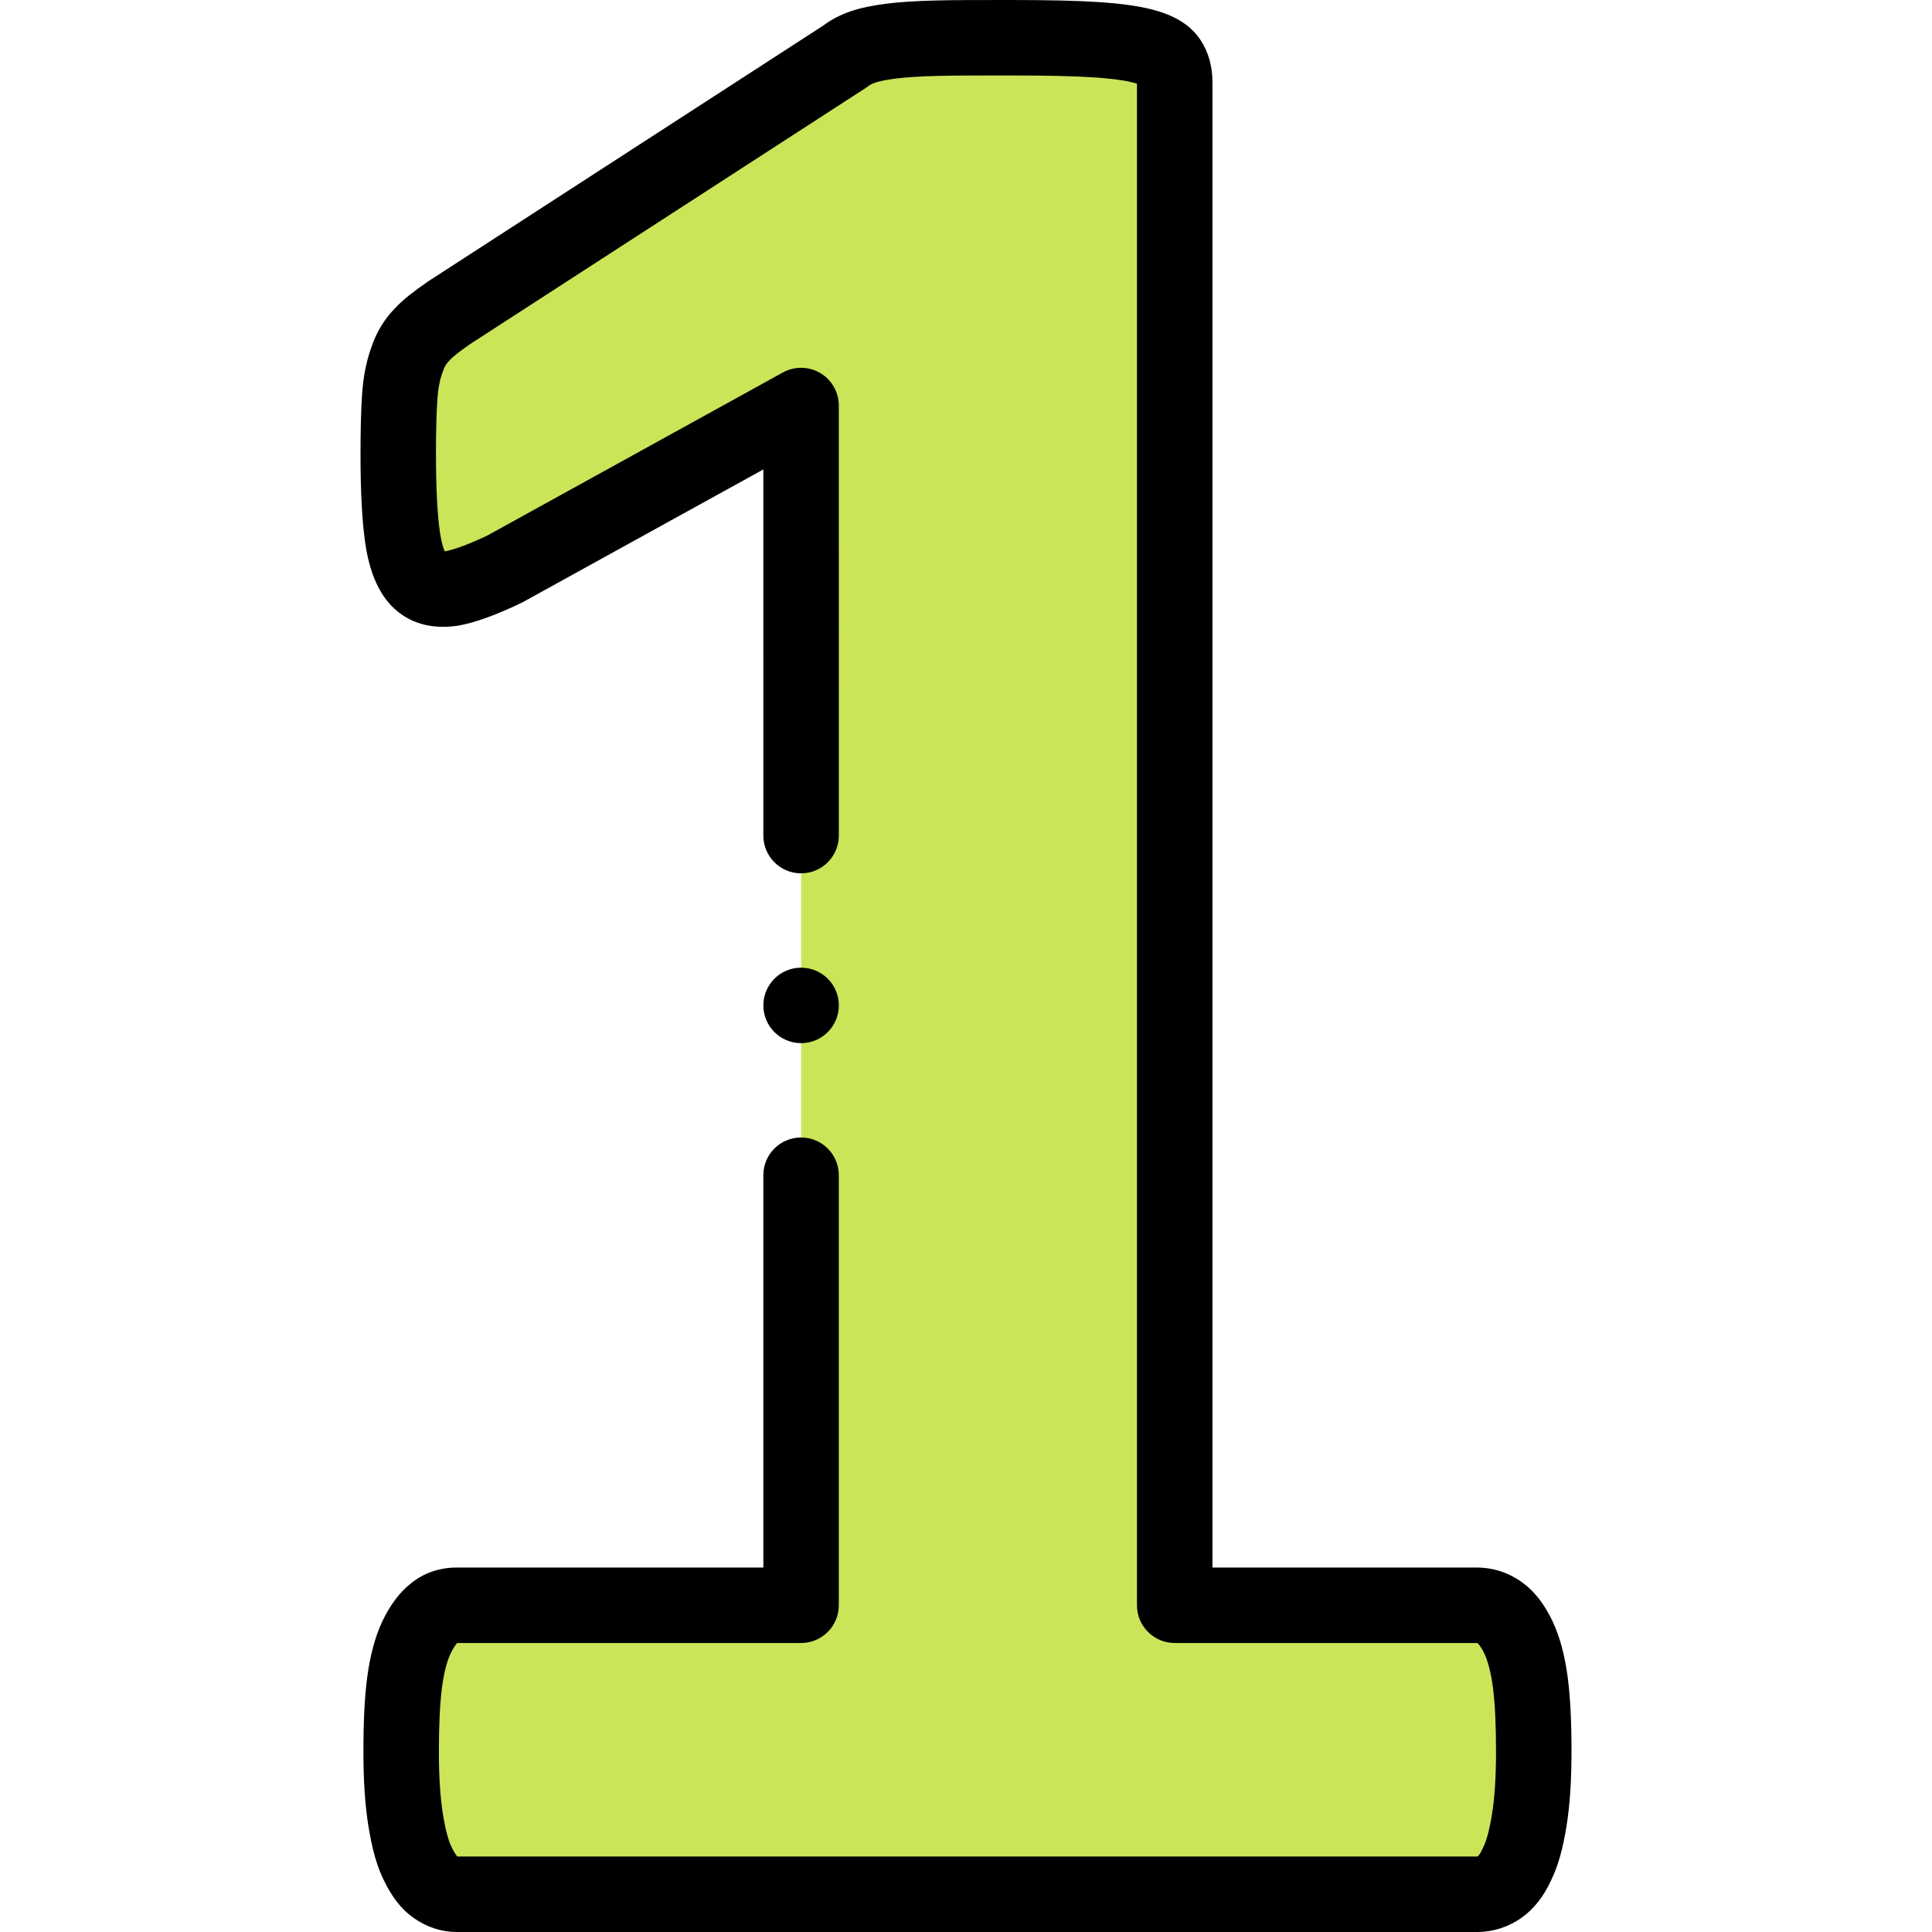
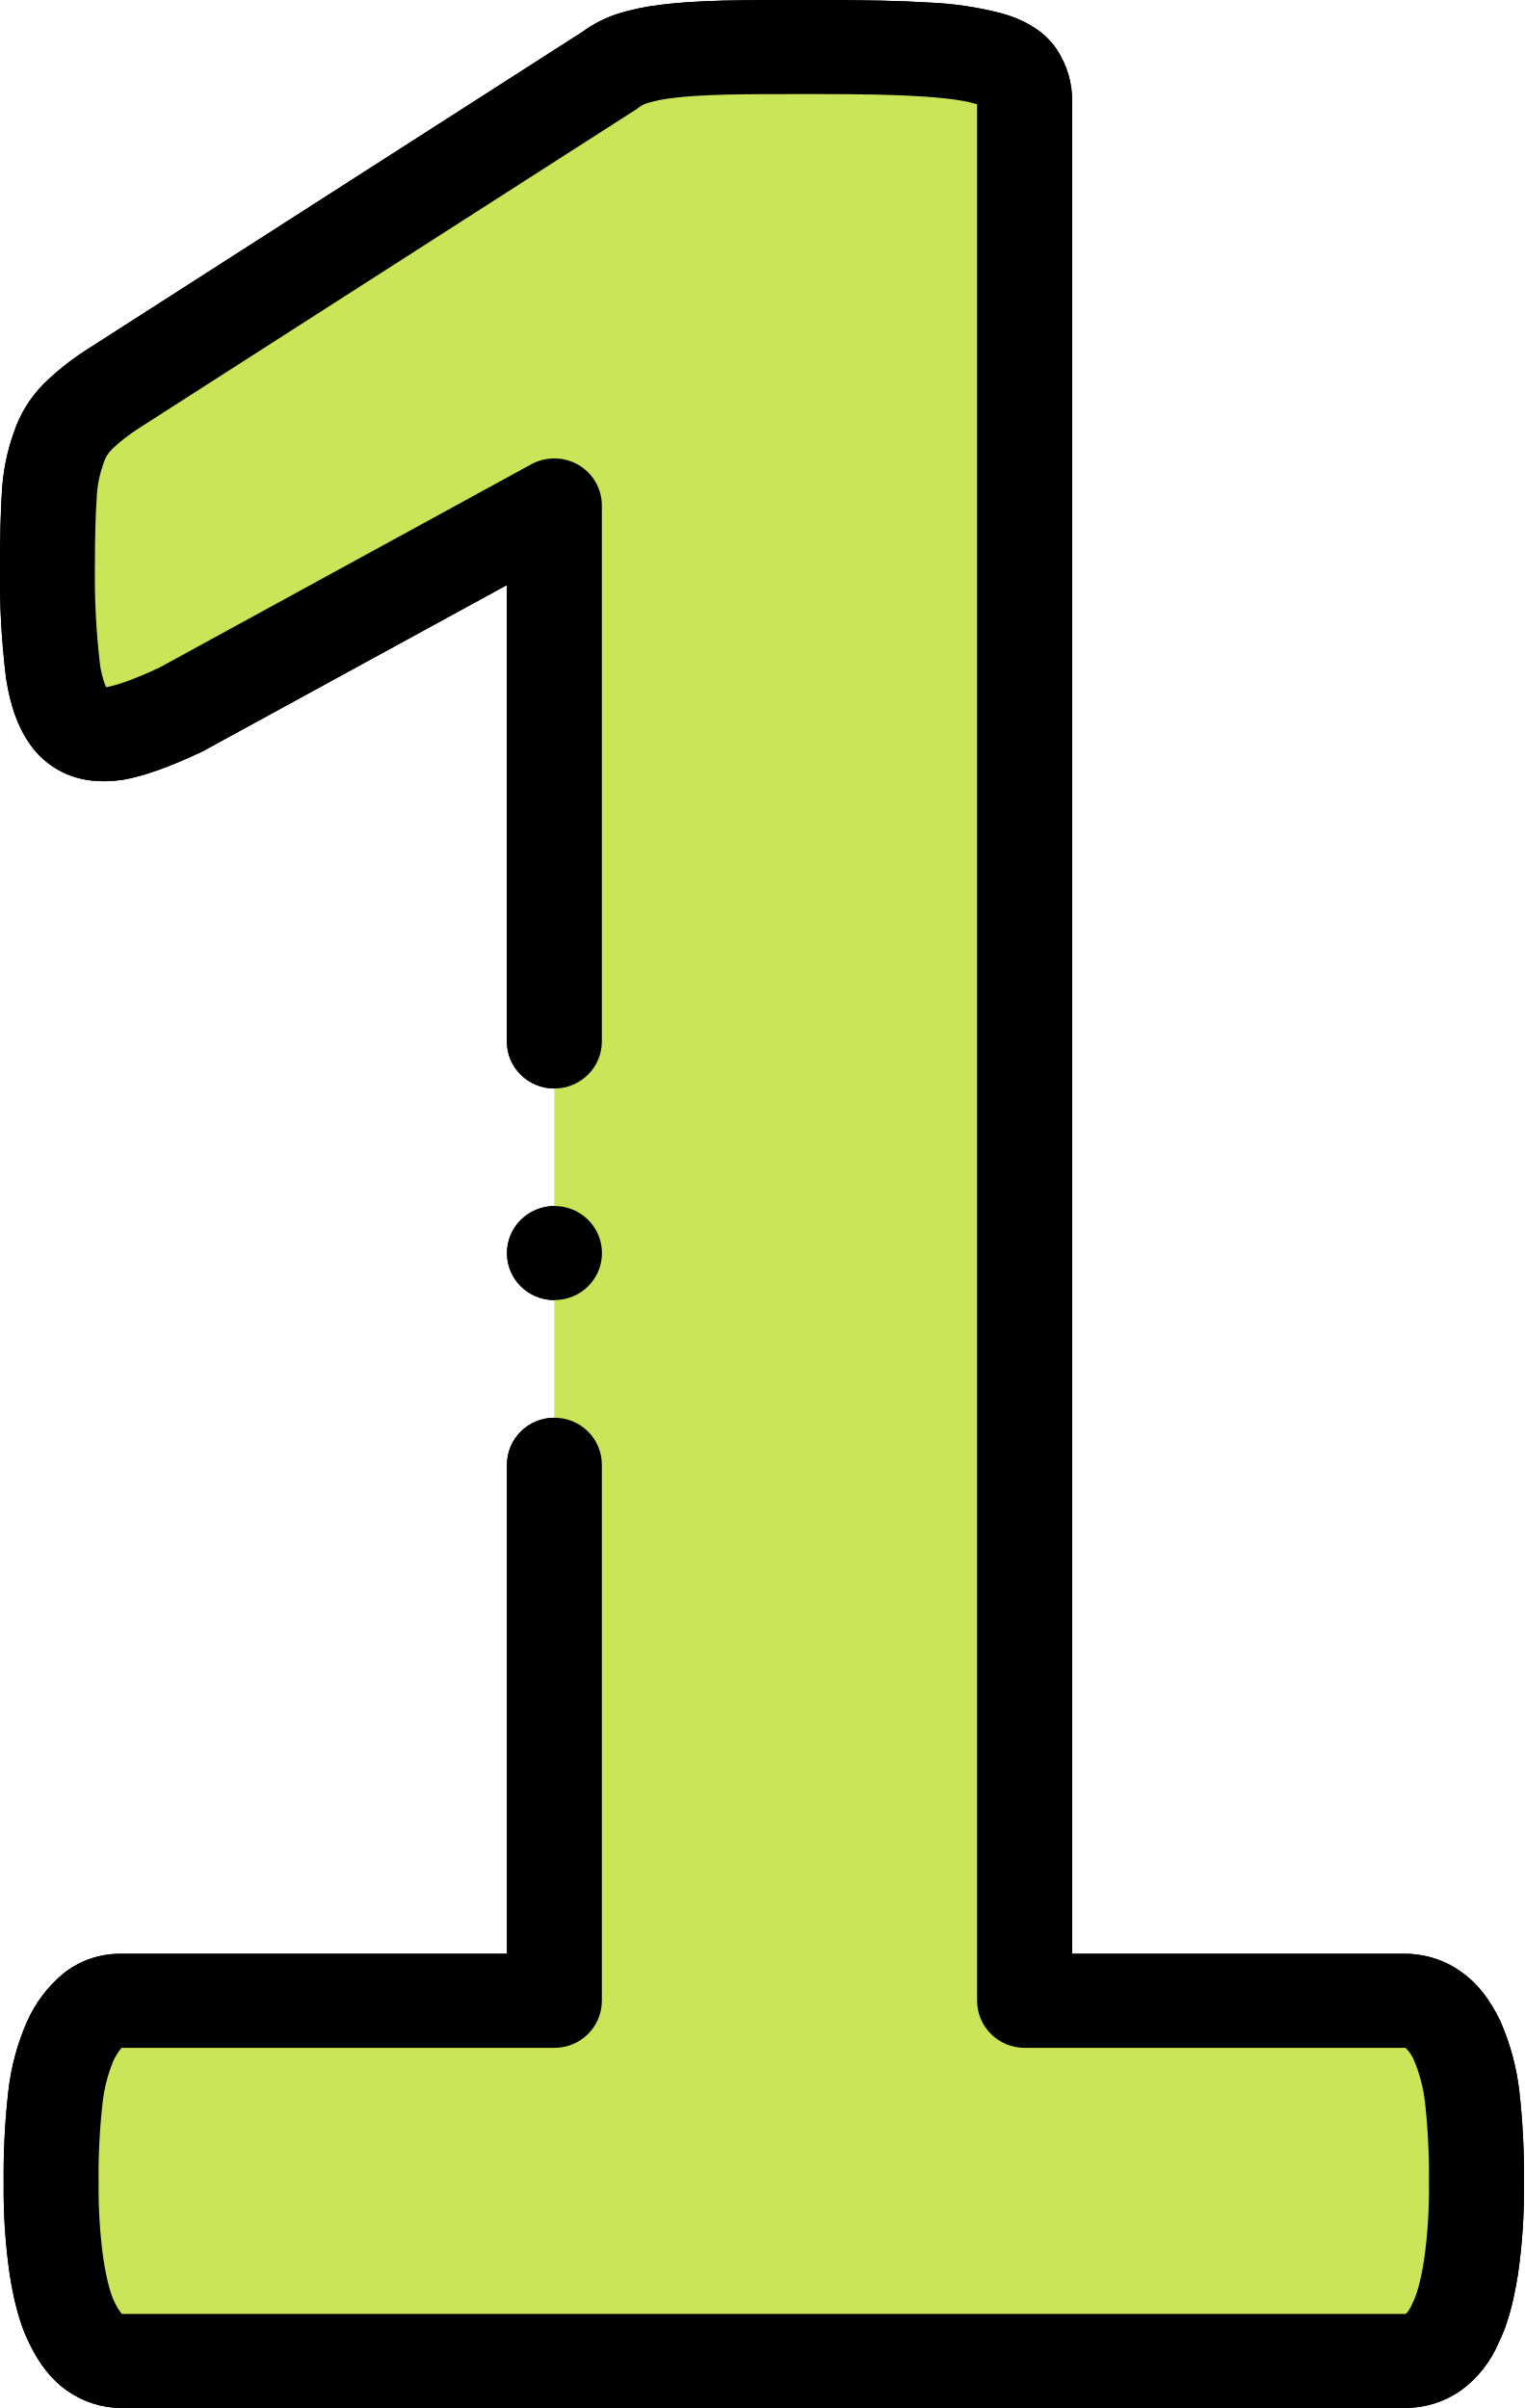
- <svg xmlns="http://www.w3.org/2000/svg" id="Layer_1" enable-background="new 0 0 511.999 511.999" height="512" viewBox="0 0 511.999 511.999" width="512">
-   <g>
-     <path clip-rule="evenodd" d="m406.462 464.223c0 7.091-.387 13.022-1.16 17.921-.774 4.899-1.805 8.896-3.223 11.733-1.289 2.965-2.966 5.028-4.642 6.188-1.805 1.29-3.868 1.934-6.06 1.934h-270.368c-1.934 0-3.868-.645-5.673-1.934-1.676-1.16-3.223-3.223-4.642-6.188-1.418-2.837-2.449-6.834-3.223-11.733s-1.16-10.83-1.16-17.921c0-7.22.258-13.28.902-18.308.645-4.899 1.676-8.767 3.094-11.862 1.418-2.966 2.966-5.157 4.771-6.576 1.676-1.418 3.739-2.063 5.931-2.063h91.283v-317.943l-78.519 43.321c-5.673 2.708-10.443 4.512-14.054 5.157-3.739.516-6.575-.129-8.767-2.321-2.063-2.192-3.481-5.802-4.255-11.088-.773-5.286-1.16-12.764-1.16-22.305 0-6.06.129-11.088.387-14.956s.903-7.22 1.934-9.928c.903-2.836 2.321-5.028 4.126-6.833 1.676-1.805 4.126-3.61 7.091-5.673l104.95-67.946c1.289-1.031 2.836-1.805 4.642-2.449 1.934-.645 4.384-1.16 7.478-1.547 2.965-.387 6.962-.645 11.861-.773 4.9-.13 11.217-.13 19.082-.13 9.541 0 17.277.129 23.208.516s10.443 1.031 13.409 1.934c3.095.902 5.029 2.063 6.06 3.61s1.547 3.352 1.547 5.673v403.682h79.937c2.32 0 4.383.645 6.318 2.063 1.934 1.418 3.481 3.61 4.899 6.576 1.418 3.094 2.45 6.962 3.095 11.862.643 5.027.901 11.087.901 18.307z" fill="#cbe558" fill-rule="evenodd" />
-     <g>
-       <path d="m415.475 444.61c-.768-5.827-2.049-10.644-3.918-14.723-.022-.051-.046-.101-.07-.15-2.238-4.68-4.782-7.96-8.008-10.325-3.619-2.652-7.733-3.997-12.23-3.997h-69.938v-393.683c0-4.236-1.086-8.013-3.225-11.218-2.378-3.568-6.148-6.071-11.524-7.648-3.721-1.125-8.83-1.887-15.613-2.329-5.681-.371-13.04-.537-23.861-.537-7.996 0-14.313 0-19.345.132-5.267.138-9.604.426-12.839.848-3.715.464-6.789 1.113-9.399 1.982-.067.022-.134.046-.201.069-2.763.986-5.081 2.2-7.066 3.701l-104.597 67.718c-.094.061-.186.123-.277.187-3.656 2.544-6.378 4.602-8.581 6.942-2.908 2.947-5.049 6.468-6.366 10.471-1.321 3.563-2.152 7.788-2.47 12.565-.271 4.083-.409 9.338-.409 15.62 0 10.16.414 17.93 1.266 23.754 1.073 7.327 3.319 12.723 6.867 16.492.07.074.141.147.212.22 4.391 4.389 10.178 6.123 17.204 5.154.131-.018.261-.039.391-.062 4.389-.784 9.82-2.739 16.604-5.978.177-.084.351-.174.522-.269l63.688-35.138.003 97.033c0 5.523 4.478 10 10 10s10-4.478 10-10l-.003-113.972c0-3.538-1.87-6.813-4.916-8.611-3.048-1.799-6.818-1.854-9.915-.145l-78.256 43.176c-5.922 2.811-9.253 3.827-11.043 4.176-.11.014-.21.023-.301.03-.35-.77-.87-2.281-1.269-5.004-.7-4.787-1.055-11.805-1.055-20.858 0-5.842.123-10.65.365-14.291.241-3.623.841-5.825 1.301-7.034.066-.173.127-.349.184-.525.364-1.144.878-2.006 1.667-2.794.088-.088.174-.178.258-.269 1.039-1.119 3.169-2.663 5.339-4.176l104.807-67.854c.279-.181.548-.375.807-.582.176-.141.623-.429 1.659-.807 1.321-.429 3.158-.791 5.512-1.086 2.606-.34 6.251-.573 10.83-.693 4.77-.122 10.971-.122 18.822-.122 10.369 0 17.326.152 22.558.494 6.808.444 9.906 1.145 11.146 1.521.038.012.075.022.113.034.147.043.282.084.405.124v403.241c0 5.522 4.478 10 10 10h79.938c.14 0 .216.012.226.014.016.007.079.039.179.113.027.02.676.512 1.755 2.749.995 2.2 1.748 5.203 2.233 8.896.553 4.311.821 9.883.821 17.036 0 6.495-.35 12-1.038 16.362-.809 5.122-1.691 7.623-2.289 8.818-.08.16-.156.323-.228.487-.622 1.428-1.171 1.95-1.164 1.953-.04.028-.079.055-.119.084-.076.055-.1.071-.246.071h-270.123c-.029-.018-.064-.041-.106-.07-.133-.144-.672-.775-1.433-2.366-.025-.052-.05-.104-.076-.155-.599-1.198-1.482-3.701-2.291-8.823-.689-4.363-1.039-9.867-1.039-16.361 0-7.151.269-12.724.818-17.003.49-3.726 1.243-6.729 2.237-8.929.924-1.915 1.584-2.658 1.809-2.876h91.118c5.523 0 10-4.478 10-10v-113.971c0-5.522-4.477-10-10-10s-10 4.478-10 10v103.972h-81.283c-4.617 0-8.848 1.489-12.249 4.31-2.926 2.341-5.372 5.618-7.474 10.014-.023.05-.047.099-.07.149-1.869 4.079-3.15 8.896-3.921 14.755-.671 5.235-.984 11.457-.984 19.58 0 7.642.42 14.015 1.283 19.481.99 6.266 2.298 10.896 4.115 14.563 2.18 4.535 4.756 7.801 7.873 9.978 3.464 2.457 7.414 3.755 11.428 3.755h270.369c4.266 0 8.349-1.298 11.813-3.755 3.271-2.284 6.015-5.784 7.951-10.139 1.776-3.639 3.062-8.226 4.037-14.401.862-5.467 1.282-11.839 1.282-19.481 0-8.125-.313-14.347-.987-19.614z" />
-       <path d="m212.299 276.443c5.523 0 10-4.478 10-10s-4.477-10-10-10h-.007c-5.523 0-9.996 4.478-9.996 10s4.48 10 10.003 10z" />
-     </g>
+ <svg xmlns="http://www.w3.org/2000/svg" width="50" height="79" viewBox="0 0 50 79" version="1.1">
+   <g id="surface1">
+     <path style=" stroke:none;fill-rule:evenodd;fill:rgb(79.608%,89.804%,34.51%);fill-opacity:1;" d="M 48.43 71.629 C 48.441 72.555 48.383 73.477 48.25 74.395 C 48.172 75.02 48.004 75.629 47.746 76.203 C 47.598 76.582 47.348 76.91 47.023 77.16 C 46.75 77.355 46.418 77.457 46.082 77.457 L 3.969 77.457 C 3.648 77.453 3.34 77.348 3.082 77.16 C 2.824 76.98 2.582 76.66 2.359 76.203 C 2.105 75.629 1.938 75.02 1.859 74.395 C 1.727 73.477 1.668 72.555 1.68 71.629 C 1.664 70.684 1.711 69.742 1.816 68.805 C 1.887 68.172 2.051 67.555 2.301 66.973 C 2.469 66.582 2.723 66.238 3.043 65.957 C 3.301 65.746 3.629 65.633 3.969 65.641 L 18.188 65.641 L 18.188 16.582 L 5.957 23.266 C 5.07 23.684 4.328 23.965 3.766 24.062 C 3.184 24.141 2.742 24.043 2.402 23.703 C 2.078 23.367 1.859 22.809 1.738 21.992 C 1.598 20.852 1.539 19.703 1.559 18.551 C 1.559 17.617 1.578 16.84 1.617 16.246 C 1.641 15.723 1.742 15.207 1.918 14.711 C 2.043 14.312 2.262 13.953 2.562 13.656 C 2.898 13.332 3.27 13.035 3.664 12.781 L 20.012 2.301 C 20.23 2.133 20.477 2.008 20.738 1.922 C 21.117 1.805 21.508 1.723 21.902 1.684 C 22.363 1.621 22.984 1.582 23.75 1.562 C 24.512 1.543 25.496 1.543 26.723 1.543 C 28.207 1.543 29.414 1.562 30.336 1.621 C 31.039 1.648 31.742 1.75 32.426 1.922 C 32.906 2.059 33.207 2.238 33.367 2.477 C 33.535 2.738 33.621 3.043 33.609 3.352 L 33.609 65.641 L 46.059 65.641 C 46.414 65.637 46.762 65.746 47.043 65.957 C 47.379 66.23 47.641 66.578 47.809 66.973 C 48.059 67.555 48.223 68.172 48.289 68.805 C 48.395 69.742 48.441 70.684 48.43 71.629 Z M 48.43 71.629 " />
+     <path style=" stroke:none;fill-rule:nonzero;fill:rgb(0%,0%,0%);fill-opacity:1;" d="M 49.836 68.602 C 49.746 67.82 49.539 67.055 49.223 66.332 C 49.223 66.324 49.219 66.316 49.215 66.309 C 48.863 65.586 48.469 65.078 47.965 64.715 C 47.414 64.309 46.746 64.094 46.062 64.098 L 35.168 64.098 L 35.168 3.352 C 35.18 2.738 35.004 2.137 34.664 1.621 C 34.293 1.07 33.707 0.684 32.871 0.441 C 32.074 0.234 31.258 0.113 30.438 0.082 C 29.555 0.027 28.406 0 26.723 0 C 25.477 0 24.492 0 23.707 0.02 C 22.887 0.043 22.211 0.086 21.707 0.152 C 21.211 0.207 20.723 0.309 20.242 0.457 L 20.211 0.469 C 19.82 0.602 19.449 0.793 19.113 1.039 L 2.82 11.488 C 2.805 11.496 2.789 11.508 2.777 11.516 C 2.297 11.828 1.848 12.188 1.441 12.586 C 0.988 13.043 0.648 13.594 0.449 14.203 C 0.227 14.828 0.098 15.48 0.062 16.141 C 0.023 16.773 0 17.582 0 18.551 C -0.02 19.777 0.047 21 0.195 22.219 C 0.363 23.348 0.715 24.18 1.266 24.762 C 1.277 24.773 1.289 24.785 1.301 24.797 C 1.984 25.473 2.883 25.742 3.977 25.59 C 4 25.59 4.02 25.586 4.039 25.582 C 4.723 25.461 5.57 25.16 6.625 24.66 C 6.652 24.645 6.68 24.633 6.707 24.617 L 16.625 19.195 L 16.625 34.168 C 16.625 35.02 17.324 35.711 18.184 35.711 C 19.043 35.711 19.742 35.02 19.742 34.168 L 19.742 16.582 C 19.742 16.035 19.449 15.531 18.977 15.254 C 18.5 14.977 17.914 14.969 17.43 15.23 L 5.242 21.895 C 4.32 22.328 3.801 22.484 3.523 22.539 C 3.508 22.539 3.492 22.539 3.477 22.543 C 3.375 22.293 3.309 22.035 3.277 21.77 C 3.152 20.703 3.098 19.629 3.113 18.551 C 3.113 17.652 3.133 16.91 3.172 16.348 C 3.184 15.977 3.254 15.613 3.375 15.262 C 3.383 15.234 3.395 15.207 3.402 15.18 C 3.449 15.02 3.539 14.871 3.664 14.75 C 3.676 14.734 3.688 14.723 3.703 14.707 C 3.961 14.469 4.238 14.254 4.535 14.062 L 20.859 3.594 C 20.902 3.566 20.945 3.535 20.984 3.504 C 21.066 3.449 21.152 3.406 21.242 3.379 C 21.523 3.297 21.812 3.242 22.102 3.211 C 22.508 3.16 23.074 3.125 23.789 3.105 C 24.531 3.086 25.5 3.086 26.723 3.086 C 28.336 3.086 29.422 3.109 30.234 3.164 C 31.297 3.23 31.777 3.34 31.973 3.398 L 31.988 3.402 C 32.012 3.41 32.031 3.414 32.051 3.422 L 32.051 65.641 C 32.051 66.492 32.75 67.184 33.609 67.184 L 46.059 67.184 C 46.07 67.184 46.082 67.184 46.094 67.184 C 46.105 67.191 46.113 67.195 46.125 67.203 C 46.242 67.324 46.336 67.469 46.395 67.625 C 46.578 68.066 46.695 68.527 46.746 69 C 46.84 69.871 46.883 70.75 46.871 71.629 C 46.883 72.473 46.828 73.316 46.711 74.152 C 46.586 74.945 46.445 75.328 46.355 75.516 C 46.34 75.539 46.328 75.562 46.32 75.59 C 46.277 75.699 46.215 75.801 46.137 75.891 L 46.117 75.902 C 46.109 75.914 46.094 75.918 46.082 75.914 L 4.004 75.914 C 4 75.91 3.996 75.906 3.988 75.902 C 3.898 75.793 3.824 75.668 3.766 75.539 C 3.762 75.531 3.758 75.523 3.754 75.516 C 3.66 75.328 3.523 74.945 3.398 74.152 C 3.277 73.316 3.227 72.473 3.234 71.629 C 3.223 70.754 3.266 69.875 3.363 69.004 C 3.414 68.531 3.531 68.07 3.711 67.629 C 3.781 67.465 3.875 67.316 3.992 67.184 L 18.188 67.184 C 19.047 67.184 19.742 66.492 19.742 65.641 L 19.742 48.055 C 19.742 47.203 19.047 46.512 18.188 46.512 C 17.324 46.512 16.629 47.203 16.629 48.055 L 16.629 64.098 L 3.969 64.098 C 3.273 64.09 2.598 64.324 2.059 64.762 C 1.559 65.184 1.16 65.711 0.895 66.309 C 0.891 66.316 0.887 66.324 0.883 66.332 C 0.566 67.055 0.363 67.82 0.273 68.605 C 0.16 69.609 0.109 70.617 0.121 71.629 C 0.109 72.633 0.176 73.637 0.32 74.633 C 0.473 75.602 0.68 76.316 0.961 76.879 C 1.301 77.582 1.703 78.082 2.188 78.422 C 2.707 78.793 3.328 78.996 3.969 79 L 46.082 79 C 46.742 79 47.383 78.801 47.922 78.422 C 48.469 78.02 48.898 77.48 49.16 76.855 C 49.438 76.293 49.637 75.586 49.789 74.633 C 49.934 73.641 50 72.633 49.988 71.629 C 50 70.617 49.949 69.605 49.836 68.602 Z M 49.836 68.602 " />
+     <path style=" stroke:none;fill-rule:nonzero;fill:rgb(0%,0%,0%);fill-opacity:1;" d="M 18.188 42.652 C 19.047 42.652 19.746 41.965 19.746 41.109 C 19.746 40.258 19.047 39.566 18.188 39.566 C 17.324 39.57 16.629 40.258 16.629 41.113 C 16.629 41.965 17.328 42.656 18.188 42.652 Z M 18.188 42.652 " />
+     <path style=" stroke:none;fill-rule:evenodd;fill:rgb(79.608%,89.804%,34.51%);fill-opacity:1;" d="M 48.43 71.629 C 48.441 72.555 48.383 73.477 48.25 74.395 C 48.172 75.02 48.004 75.629 47.746 76.203 C 47.598 76.582 47.348 76.91 47.023 77.16 C 46.75 77.355 46.418 77.457 46.082 77.457 L 3.969 77.457 C 3.648 77.453 3.34 77.348 3.082 77.16 C 2.824 76.98 2.582 76.66 2.359 76.203 C 2.105 75.629 1.938 75.02 1.859 74.395 C 1.727 73.477 1.668 72.555 1.68 71.629 C 1.664 70.684 1.711 69.742 1.816 68.805 C 1.887 68.172 2.051 67.555 2.301 66.973 C 2.469 66.582 2.723 66.238 3.043 65.957 C 3.301 65.746 3.629 65.633 3.969 65.641 L 18.188 65.641 L 18.188 16.582 L 5.957 23.266 C 5.07 23.684 4.328 23.965 3.766 24.062 C 3.184 24.141 2.742 24.043 2.402 23.703 C 2.078 23.367 1.859 22.809 1.738 21.992 C 1.598 20.852 1.539 19.703 1.559 18.551 C 1.559 17.617 1.578 16.84 1.617 16.246 C 1.641 15.723 1.742 15.207 1.918 14.711 C 2.043 14.312 2.262 13.953 2.562 13.656 C 2.898 13.332 3.27 13.035 3.664 12.781 L 20.012 2.301 C 20.23 2.133 20.477 2.008 20.738 1.922 C 21.117 1.805 21.508 1.723 21.902 1.684 C 22.363 1.621 22.984 1.582 23.75 1.562 C 24.512 1.543 25.496 1.543 26.723 1.543 C 28.207 1.543 29.414 1.562 30.336 1.621 C 31.039 1.648 31.742 1.75 32.426 1.922 C 32.906 2.059 33.207 2.238 33.367 2.477 C 33.535 2.738 33.621 3.043 33.609 3.352 L 33.609 65.641 L 46.059 65.641 C 46.414 65.637 46.762 65.746 47.043 65.957 C 47.379 66.23 47.641 66.578 47.809 66.973 C 48.059 67.555 48.223 68.172 48.289 68.805 C 48.395 69.742 48.441 70.684 48.43 71.629 Z M 48.43 71.629 " />
+     <path style=" stroke:none;fill-rule:nonzero;fill:rgb(0%,0%,0%);fill-opacity:1;" d="M 49.836 68.602 C 49.746 67.82 49.539 67.055 49.223 66.332 C 49.223 66.324 49.219 66.316 49.215 66.309 C 48.863 65.586 48.469 65.078 47.965 64.715 C 47.414 64.309 46.746 64.094 46.062 64.098 L 35.168 64.098 L 35.168 3.352 C 35.18 2.738 35.004 2.137 34.664 1.621 C 34.293 1.07 33.707 0.684 32.871 0.441 C 32.074 0.234 31.258 0.113 30.438 0.082 C 29.555 0.027 28.406 0 26.723 0 C 25.477 0 24.492 0 23.707 0.02 C 22.887 0.043 22.211 0.086 21.707 0.152 C 21.211 0.207 20.723 0.309 20.242 0.457 L 20.211 0.469 C 19.82 0.602 19.449 0.793 19.113 1.039 L 2.82 11.488 C 2.805 11.496 2.789 11.508 2.777 11.516 C 2.297 11.828 1.848 12.188 1.441 12.586 C 0.988 13.043 0.648 13.594 0.449 14.203 C 0.227 14.828 0.098 15.48 0.062 16.141 C 0.023 16.773 0 17.582 0 18.551 C -0.02 19.777 0.047 21 0.195 22.219 C 0.363 23.348 0.715 24.18 1.266 24.762 C 1.277 24.773 1.289 24.785 1.301 24.797 C 1.984 25.473 2.883 25.742 3.977 25.59 C 4 25.59 4.02 25.586 4.039 25.582 C 4.723 25.461 5.57 25.16 6.625 24.66 C 6.652 24.645 6.68 24.633 6.707 24.617 L 16.625 19.195 L 16.625 34.168 C 16.625 35.02 17.324 35.711 18.184 35.711 C 19.043 35.711 19.742 35.02 19.742 34.168 L 19.742 16.582 C 19.742 16.035 19.449 15.531 18.977 15.254 C 18.5 14.977 17.914 14.969 17.43 15.23 L 5.242 21.895 C 4.32 22.328 3.801 22.484 3.523 22.539 C 3.508 22.539 3.492 22.539 3.477 22.543 C 3.375 22.293 3.309 22.035 3.277 21.77 C 3.152 20.703 3.098 19.629 3.113 18.551 C 3.113 17.652 3.133 16.91 3.172 16.348 C 3.184 15.977 3.254 15.613 3.375 15.262 C 3.383 15.234 3.395 15.207 3.402 15.18 C 3.449 15.02 3.539 14.871 3.664 14.75 C 3.676 14.734 3.688 14.723 3.703 14.707 C 3.961 14.469 4.238 14.254 4.535 14.062 L 20.859 3.594 C 20.902 3.566 20.945 3.535 20.984 3.504 C 21.066 3.449 21.152 3.406 21.242 3.379 C 21.523 3.297 21.812 3.242 22.102 3.211 C 22.508 3.16 23.074 3.125 23.789 3.105 C 24.531 3.086 25.5 3.086 26.723 3.086 C 28.336 3.086 29.422 3.109 30.234 3.164 C 31.297 3.23 31.777 3.34 31.973 3.398 L 31.988 3.402 C 32.012 3.41 32.031 3.414 32.051 3.422 L 32.051 65.641 C 32.051 66.492 32.75 67.184 33.609 67.184 L 46.059 67.184 C 46.07 67.184 46.082 67.184 46.094 67.184 C 46.105 67.191 46.113 67.195 46.125 67.203 C 46.242 67.324 46.336 67.469 46.395 67.625 C 46.578 68.066 46.695 68.527 46.746 69 C 46.84 69.871 46.883 70.75 46.871 71.629 C 46.883 72.473 46.828 73.316 46.711 74.152 C 46.586 74.945 46.445 75.328 46.355 75.516 C 46.34 75.539 46.328 75.562 46.32 75.59 C 46.277 75.699 46.215 75.801 46.137 75.891 L 46.117 75.902 C 46.109 75.914 46.094 75.918 46.082 75.914 L 4.004 75.914 C 4 75.91 3.996 75.906 3.988 75.902 C 3.898 75.793 3.824 75.668 3.766 75.539 C 3.762 75.531 3.758 75.523 3.754 75.516 C 3.66 75.328 3.523 74.945 3.398 74.152 C 3.277 73.316 3.227 72.473 3.234 71.629 C 3.223 70.754 3.266 69.875 3.363 69.004 C 3.414 68.531 3.531 68.07 3.711 67.629 C 3.781 67.465 3.875 67.316 3.992 67.184 L 18.188 67.184 C 19.047 67.184 19.742 66.492 19.742 65.641 L 19.742 48.055 C 19.742 47.203 19.047 46.512 18.188 46.512 C 17.324 46.512 16.629 47.203 16.629 48.055 L 16.629 64.098 L 3.969 64.098 C 3.273 64.09 2.598 64.324 2.059 64.762 C 1.559 65.184 1.16 65.711 0.895 66.309 C 0.891 66.316 0.887 66.324 0.883 66.332 C 0.566 67.055 0.363 67.82 0.273 68.605 C 0.16 69.609 0.109 70.617 0.121 71.629 C 0.109 72.633 0.176 73.637 0.32 74.633 C 0.473 75.602 0.68 76.316 0.961 76.879 C 1.301 77.582 1.703 78.082 2.188 78.422 C 2.707 78.793 3.328 78.996 3.969 79 L 46.082 79 C 46.742 79 47.383 78.801 47.922 78.422 C 48.469 78.02 48.898 77.48 49.16 76.855 C 49.438 76.293 49.637 75.586 49.789 74.633 C 49.934 73.641 50 72.633 49.988 71.629 C 50 70.617 49.949 69.605 49.836 68.602 Z M 49.836 68.602 " />
+     <path style=" stroke:none;fill-rule:nonzero;fill:rgb(0%,0%,0%);fill-opacity:1;" d="M 18.188 42.652 C 19.047 42.652 19.746 41.965 19.746 41.109 C 19.746 40.258 19.047 39.566 18.188 39.566 C 17.324 39.57 16.629 40.258 16.629 41.113 C 16.629 41.965 17.328 42.656 18.188 42.652 Z M 18.188 42.652 " />
  </g>
</svg>
